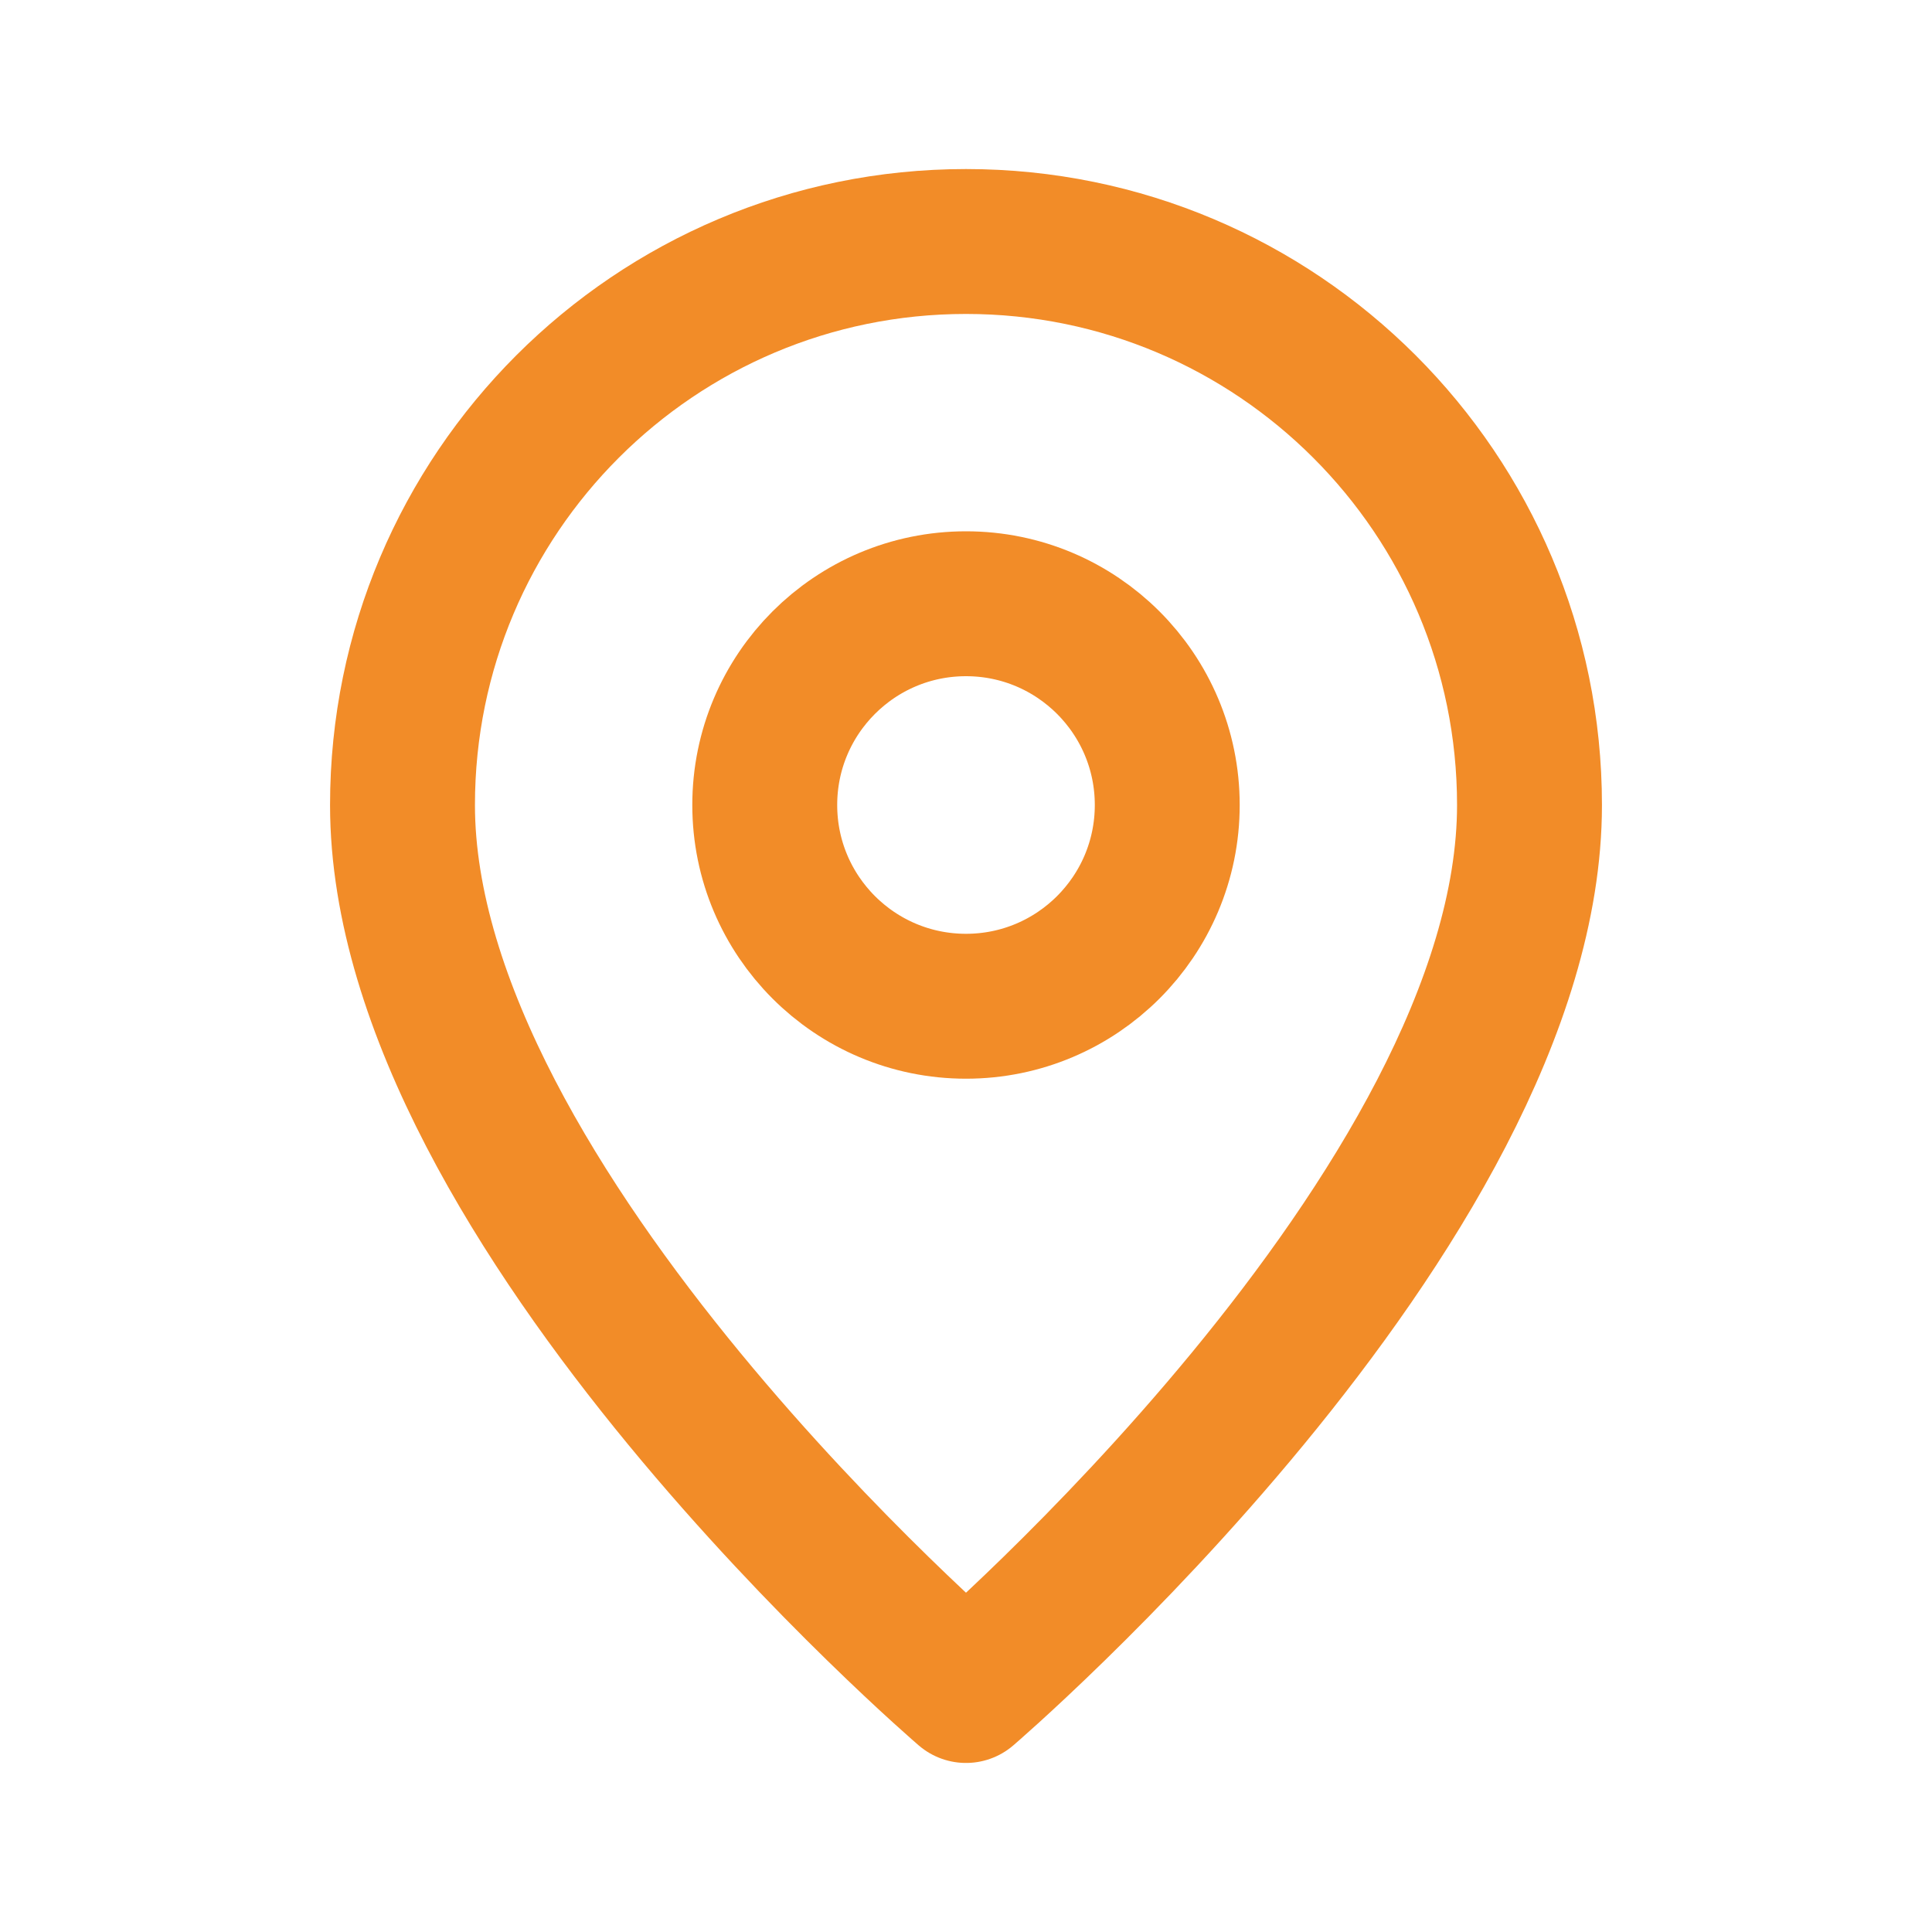
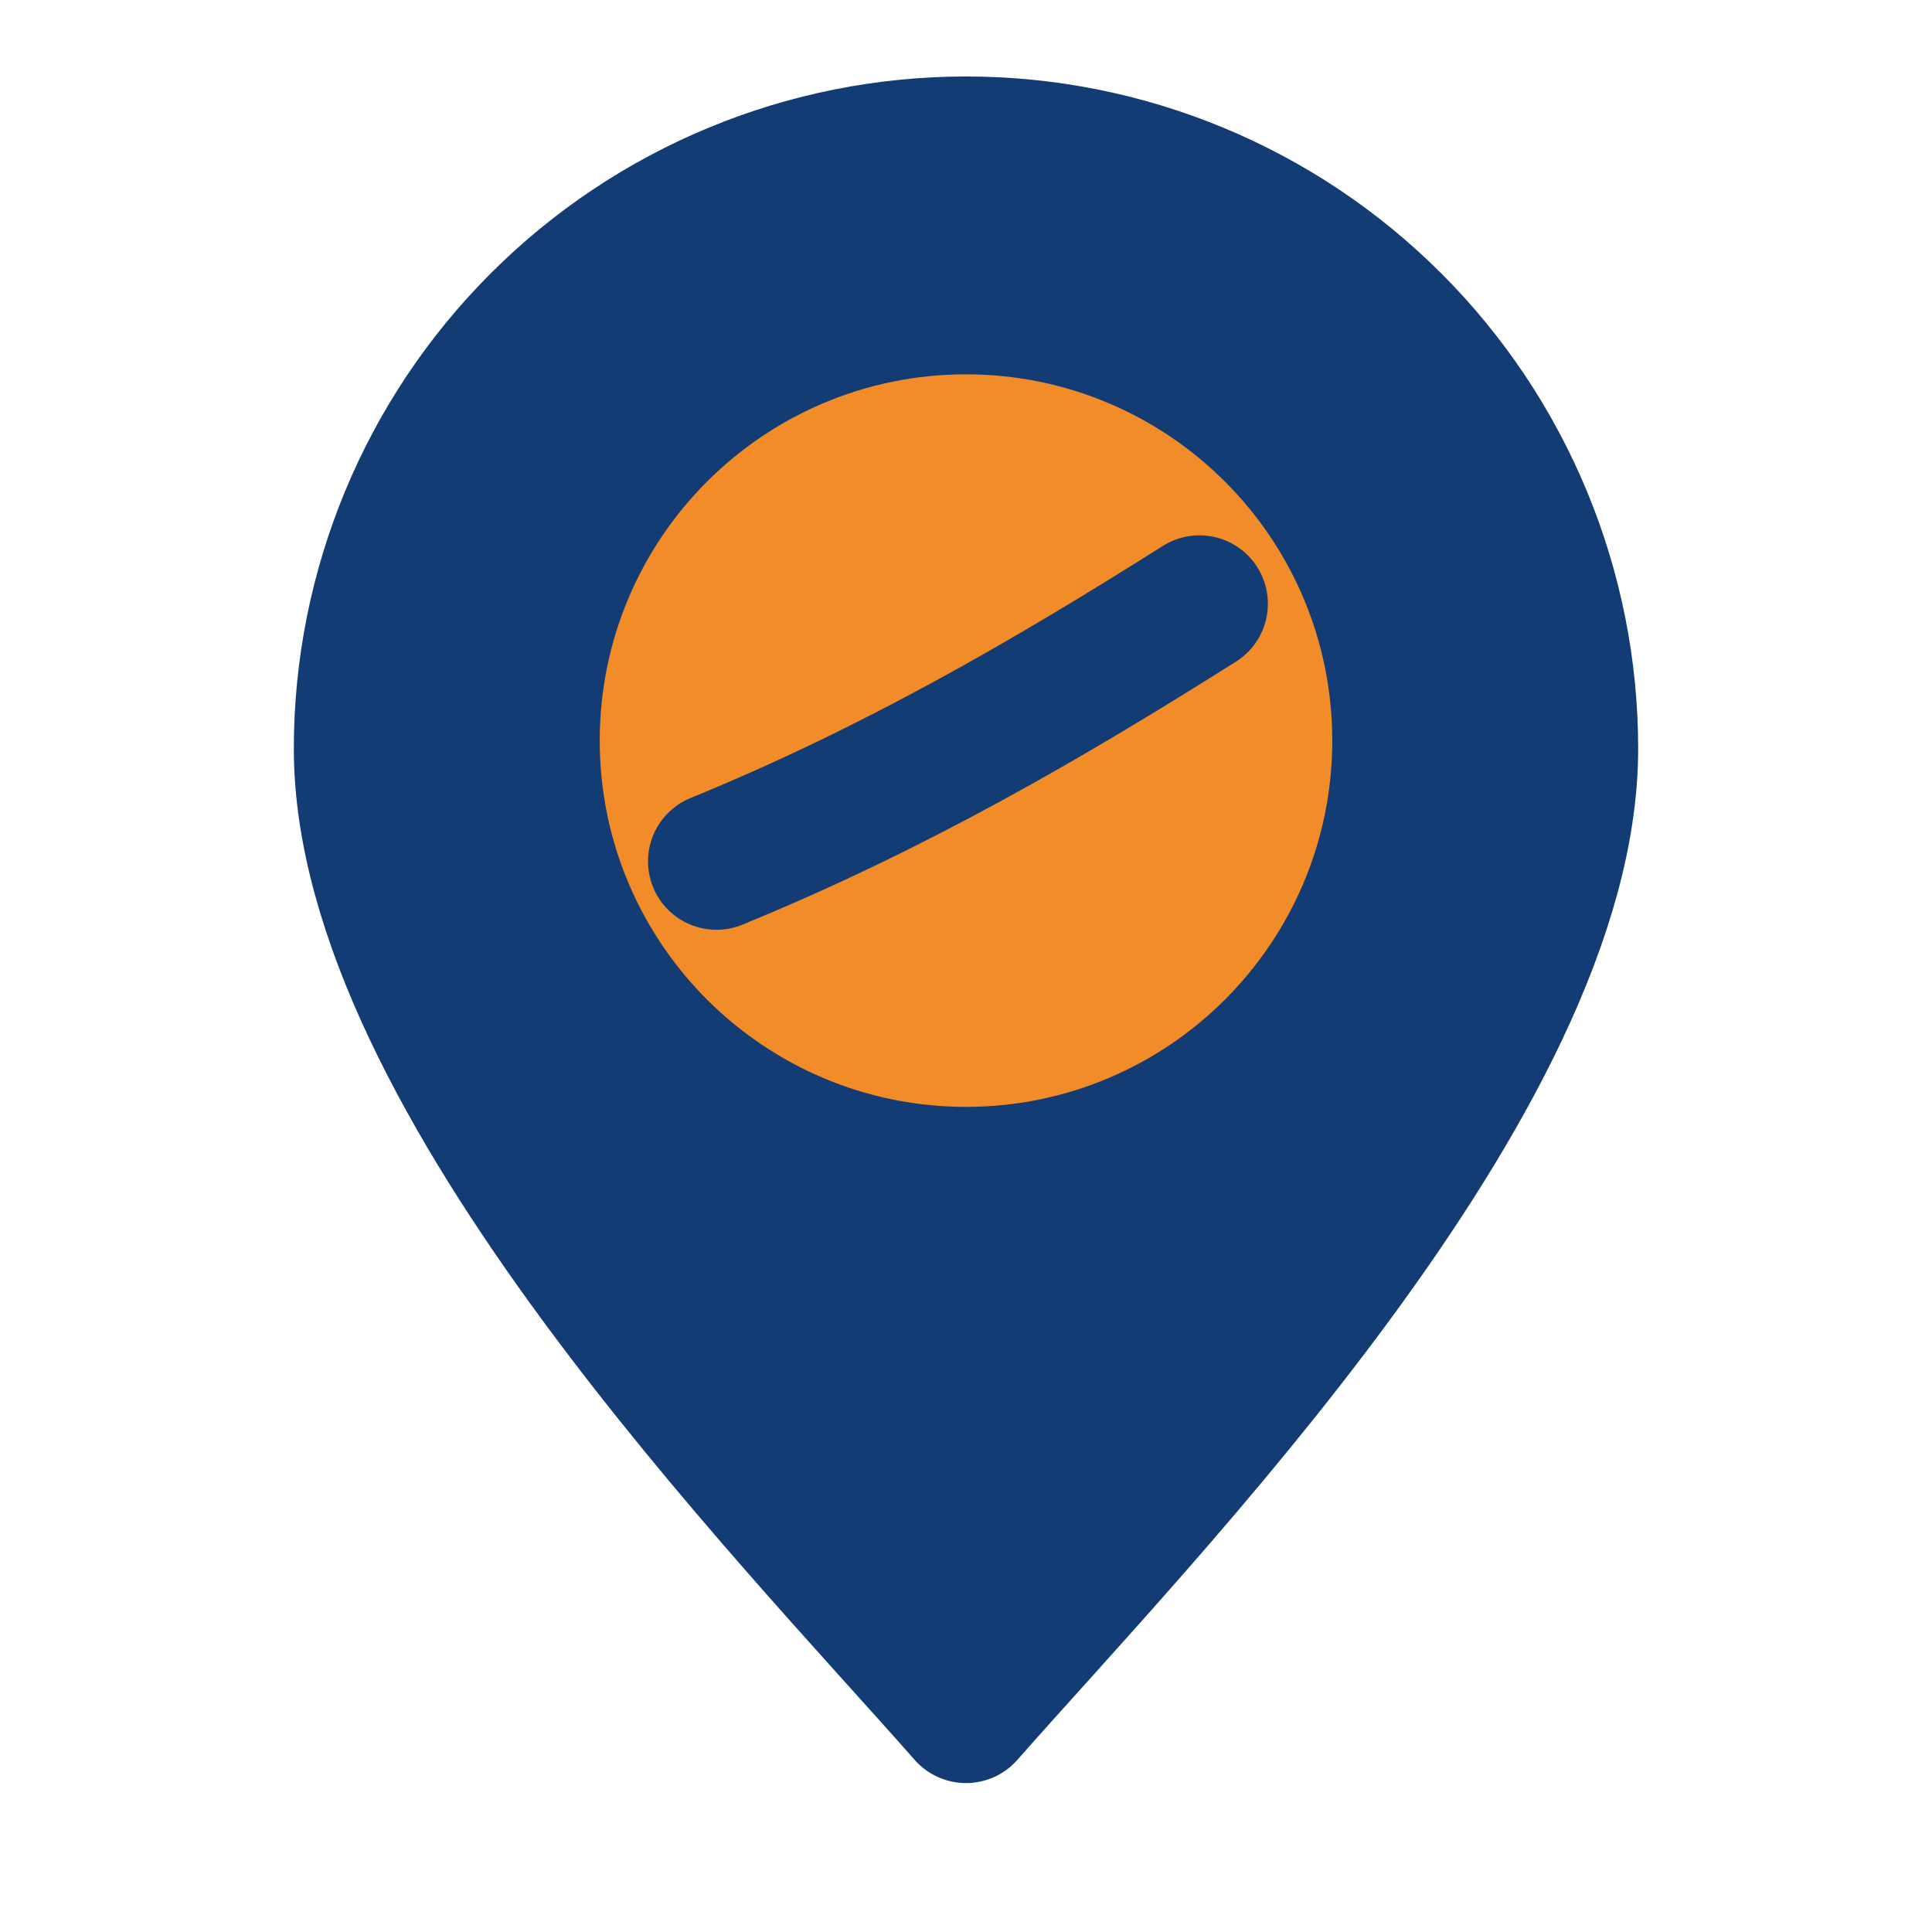
- <svg xmlns="http://www.w3.org/2000/svg" width="24" height="24" viewBox="0 0 24 24" fill="none" stroke="#F28C28" stroke-width="1.8" stroke-linecap="round" stroke-linejoin="round">
-   <path d="M19 10c0 5-7 11-7 11S5 15 5 10a7 7 0 0 1 14 0Z" />
-   <circle cx="12" cy="10" r="2.5" />
+ <svg xmlns="http://www.w3.org/2000/svg" width="24" height="24" viewBox="0 0 24 24" fill="none">
+   <path d="M12 21.3C9.8 18.8 4.5 13.4 4.5 9.3C4.5 7.311 5.29 5.403 6.697 3.997C8.103 2.59 10.011 1.8 12 1.8C13.989 1.8 15.897 2.59 17.303 3.997C18.71 5.403 19.5 7.311 19.5 9.3C19.5 13.4 14.2 18.8 12 21.3Z" fill="#123C73" stroke-width="1.7" stroke-linecap="round" stroke-linejoin="round" stroke="#123C73" />
+   <path d="M12 12.9C14.043 12.9 15.7 11.243 15.7 9.2C15.7 7.157 14.043 5.5 12 5.5C9.957 5.5 8.3 7.157 8.3 9.2C8.3 11.243 9.957 12.9 12 12.9Z" fill="#F28C28" stroke-width="1.7" stroke-linecap="round" stroke-linejoin="round" stroke="#F28C28" />
+   <path d="M8.9 10.7C11.1 9.8 13 8.7 14.9 7.5" stroke-width="1.7" stroke-linecap="round" stroke-linejoin="round" stroke="#123C73" />
</svg>
